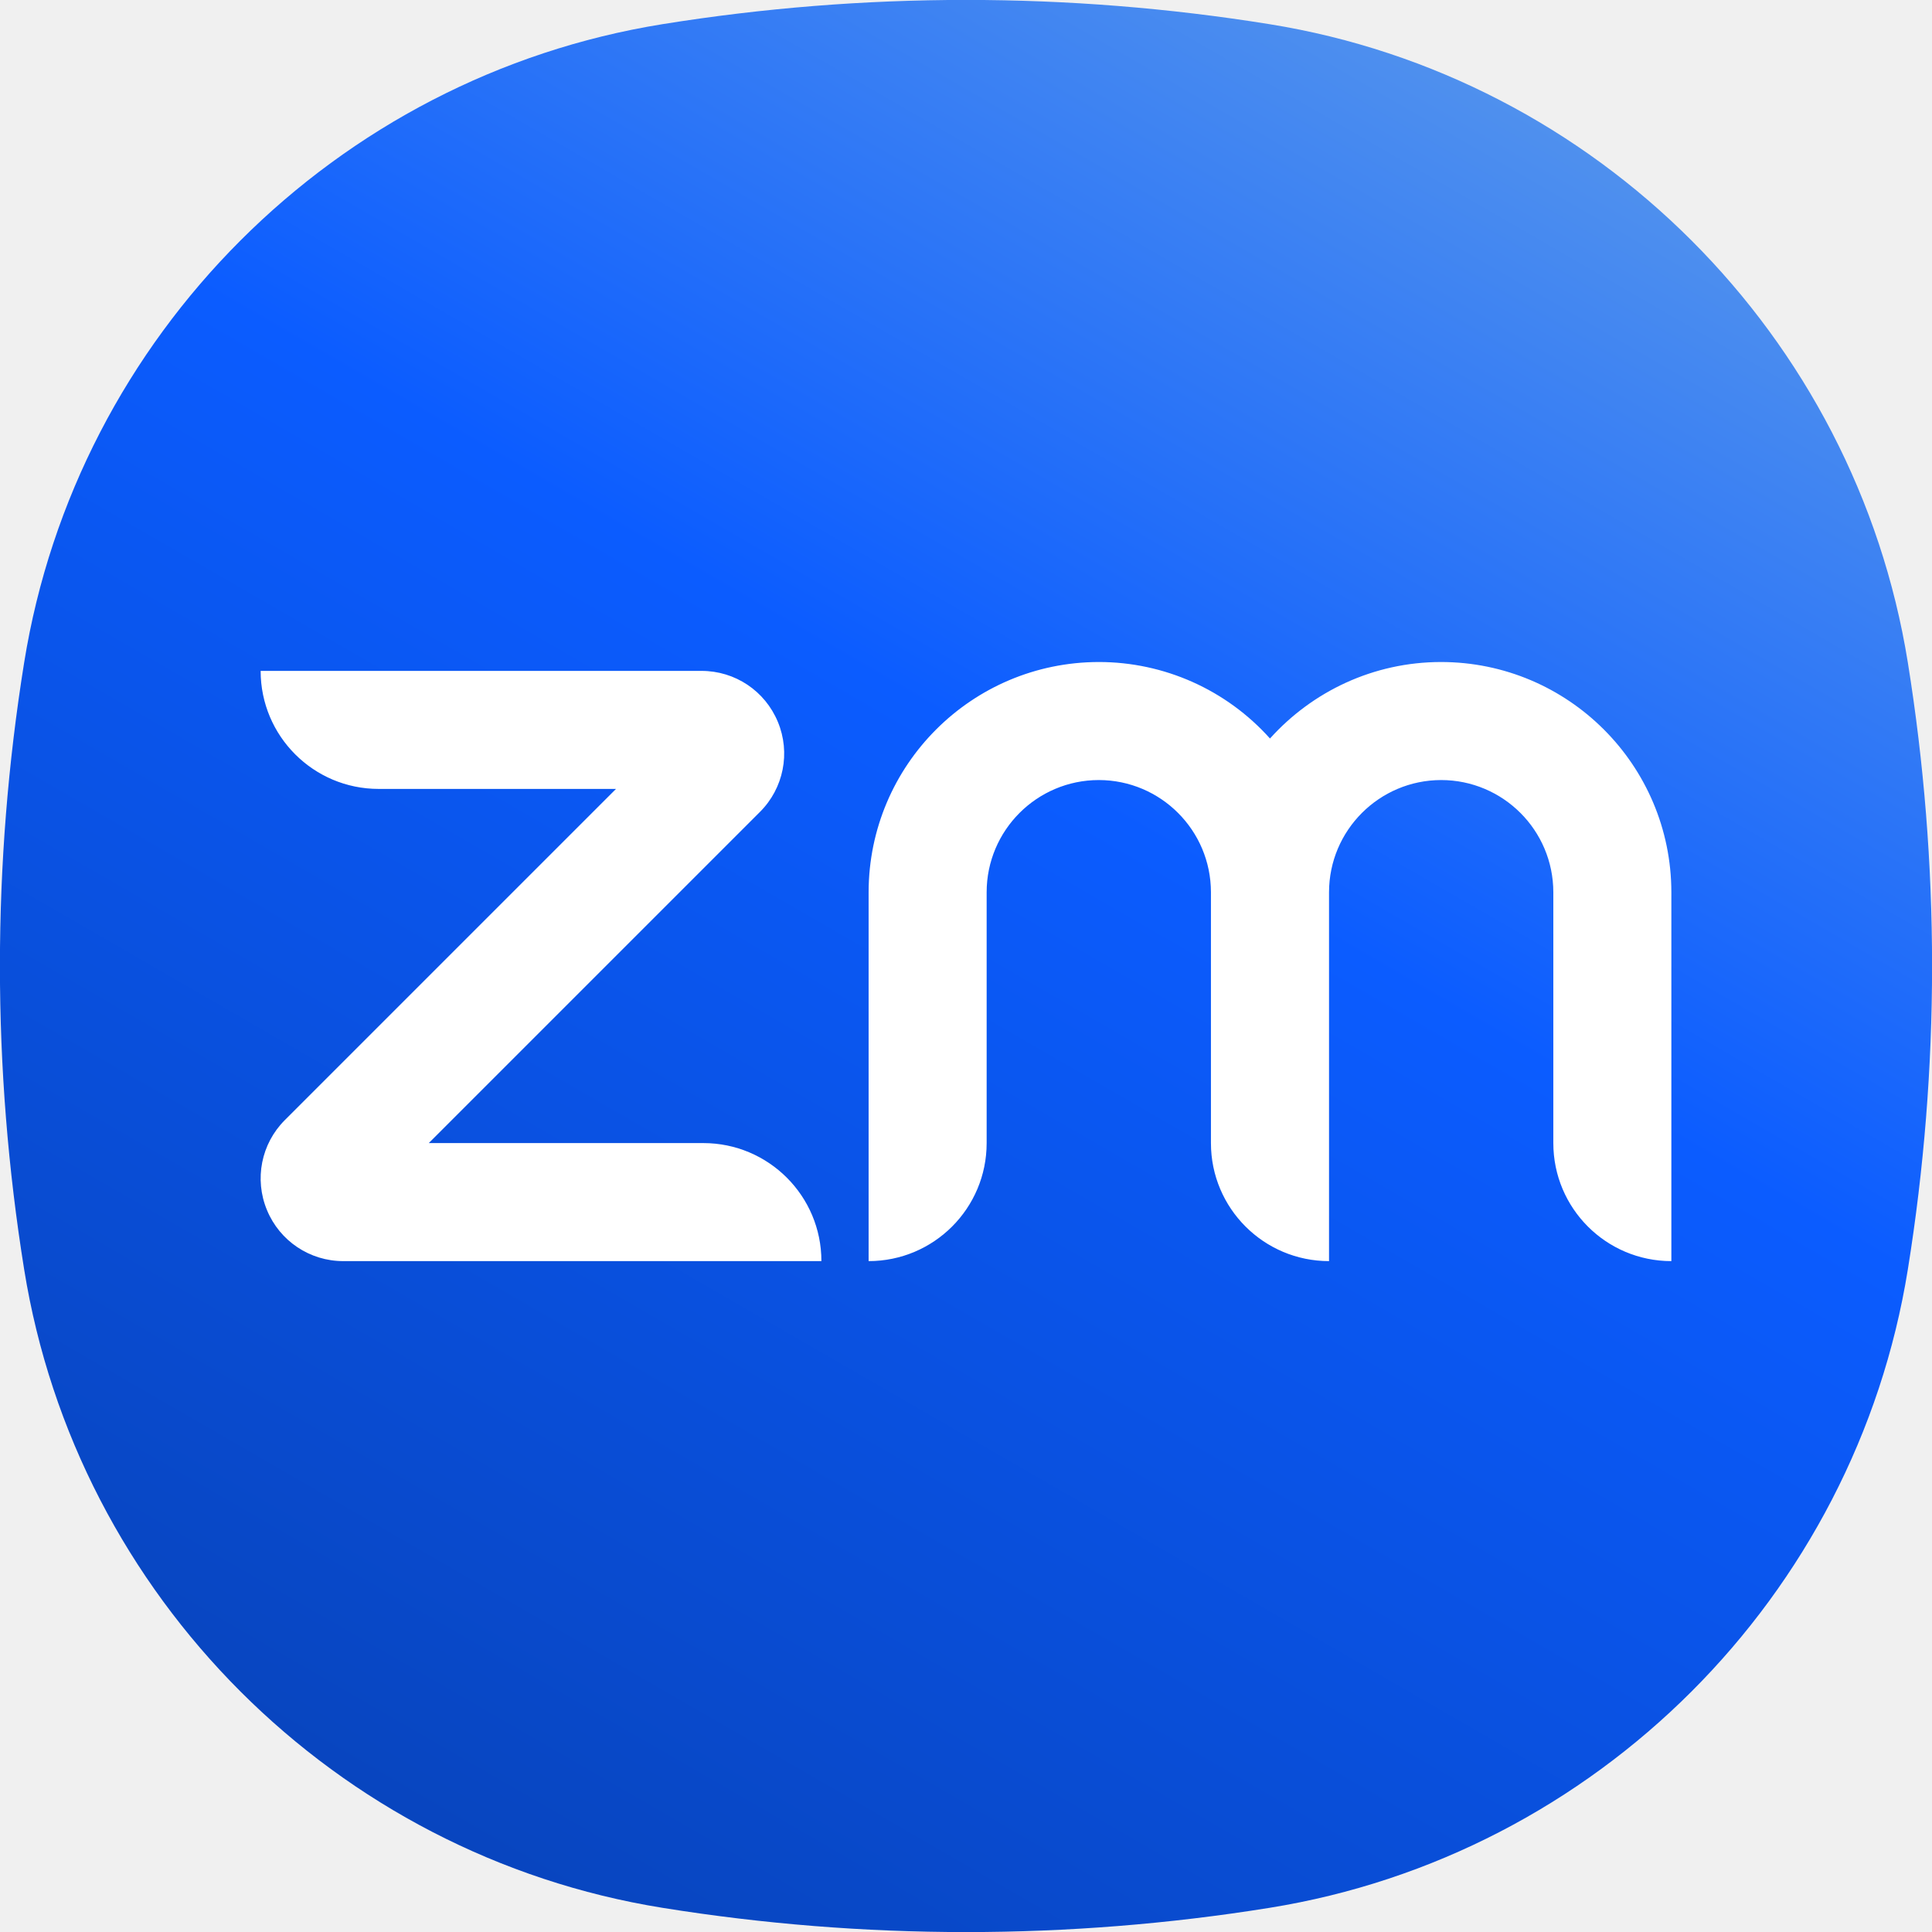
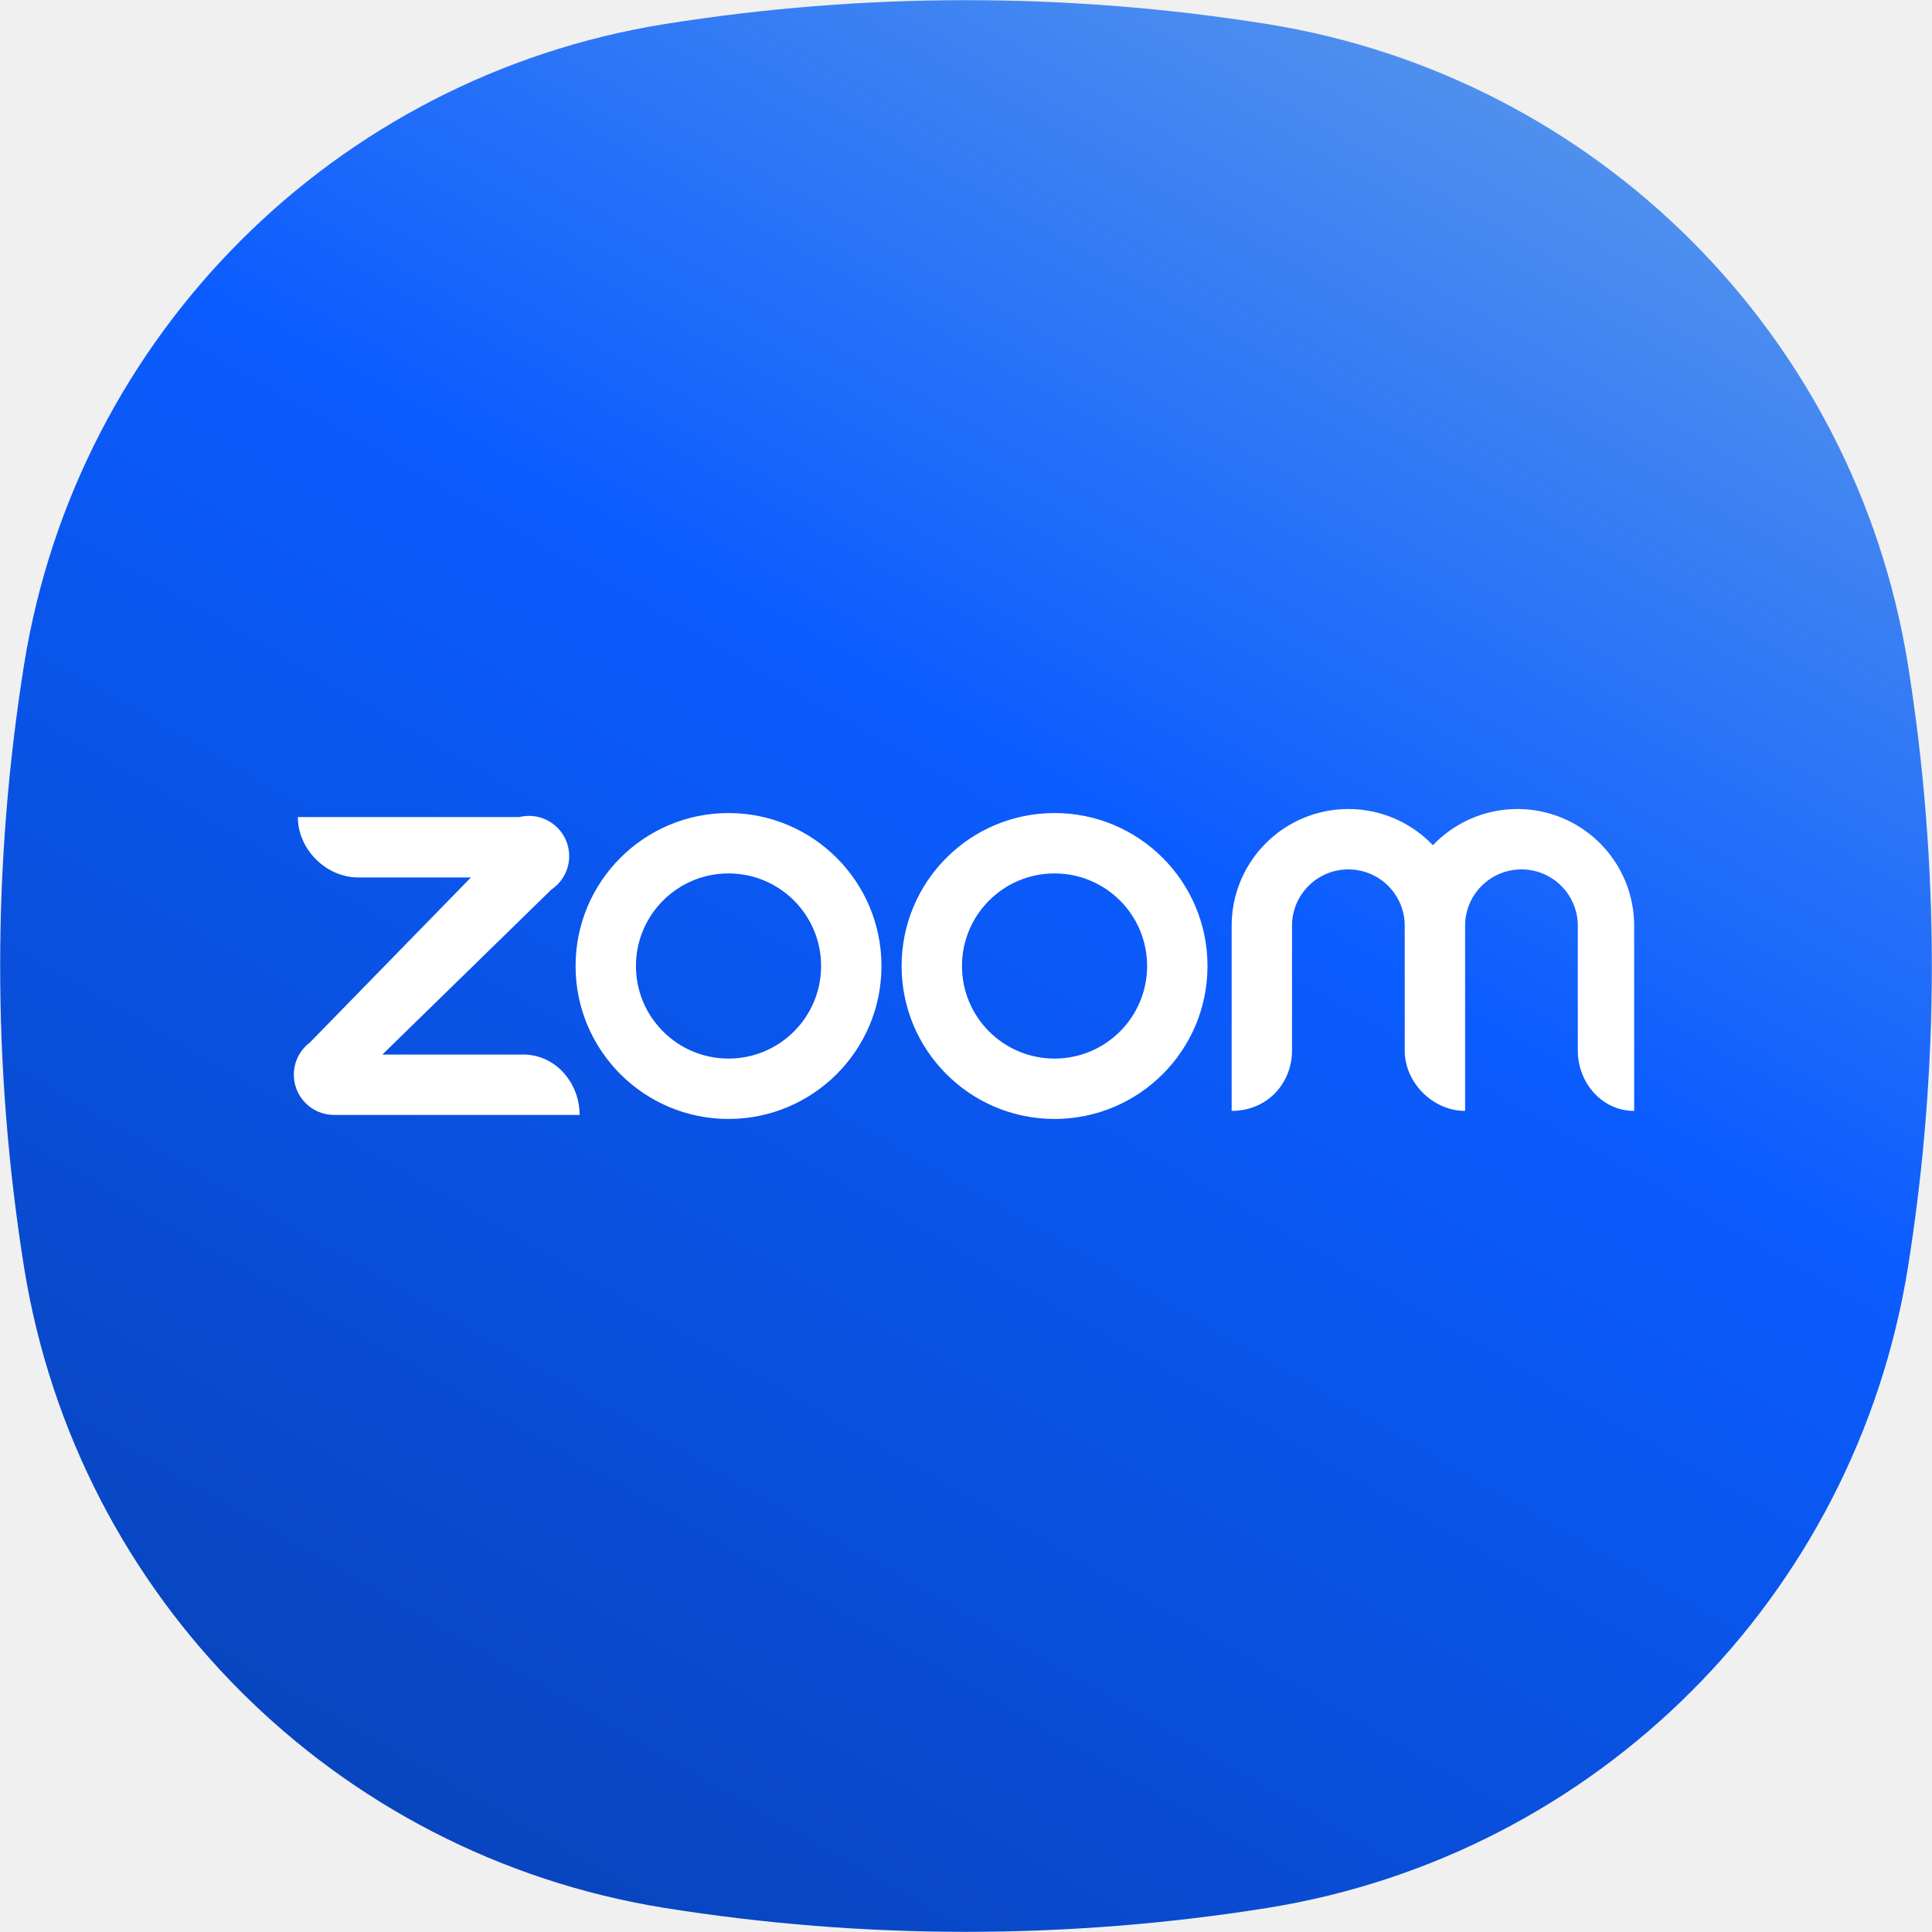
- <svg xmlns="http://www.w3.org/2000/svg" width="32" height="32" fill="none">
-   <path fill="url(#a)" d="M31.6 10.975C30.73 5.56 26.44 1.27 21.024.4a31.665 31.665 0 0 0-10.049 0C5.56 1.27 1.27 5.56.4 10.975a31.665 31.665 0 0 0 0 10.05C1.27 26.44 5.56 30.73 10.975 31.6a31.668 31.668 0 0 0 10.05 0c5.415-.87 9.705-5.16 10.575-10.575a31.67 31.67 0 0 0 0-10.05Z" />
-   <path fill="#fff" d="M13.605 20.888H5.686a1.365 1.365 0 0 1-1.264-.845 1.365 1.365 0 0 1 .296-1.491l5.485-5.485H6.272a1.955 1.955 0 0 1-1.955-1.955h7.302c.556 0 1.052.331 1.265.845a1.365 1.365 0 0 1-.297 1.491l-5.485 5.485h4.547c1.08 0 1.956.875 1.956 1.955Zm14.078-6.11a3.817 3.817 0 0 0-3.813-3.813c-1.124 0-2.136.49-2.835 1.267a3.804 3.804 0 0 0-2.835-1.267 3.817 3.817 0 0 0-3.813 3.813v6.11c1.08 0 1.955-.875 1.955-1.955v-4.155A1.86 1.86 0 0 1 18.2 12.92a1.86 1.86 0 0 1 1.857 1.858v4.155c0 1.08.876 1.955 1.956 1.955v-6.11a1.86 1.86 0 0 1 1.857-1.858 1.86 1.86 0 0 1 1.858 1.858v4.155c0 1.08.875 1.955 1.955 1.955v-6.11Z" />
+ <svg xmlns="http://www.w3.org/2000/svg" viewBox="0 0 48 48">
+   <path fill="url(#a)" d="M47.4 16.5A19.2 19.2 0 0 0 31.5.6a47.5 47.5 0 0 0-15 0A19.2 19.2 0 0 0 .6 16.5a47.5 47.5 0 0 0 0 15 19.2 19.2 0 0 0 15.9 15.9 47.5 47.5 0 0 0 15 0 19.2 19.2 0 0 0 15.9-15.9 47.5 47.5 0 0 0 0-15Z" />
+   <path fill="#fff" d="M14.3 27.7h-6a1 1 0 0 1-.6-1.8l4-4.1H8.9c-.8 0-1.5-.7-1.5-1.5h5.5a1 1 0 0 1 .8 1.8l-4.2 4.1H13c.8 0 1.4.7 1.4 1.5ZM40.6 23a2.9 2.9 0 0 0-5-2 2.9 2.9 0 0 0-5 2v4.6c.9 0 1.5-.7 1.5-1.5v-3.1a1.4 1.4 0 0 1 2.8 0v3.1c0 .8.7 1.5 1.5 1.5V23a1.4 1.4 0 0 1 2.8 0v3.1c0 .8.6 1.5 1.4 1.5V23ZM30 24a3.8 3.8 0 1 1-7.6 0 3.8 3.8 0 0 1 7.6 0Zm-1.5 0a2.3 2.3 0 1 0-4.6 0 2.3 2.3 0 0 0 4.6 0Zm-6.6 0a3.8 3.8 0 1 1-7.6 0 3.8 3.8 0 0 1 7.6 0Zm-1.5 0a2.3 2.3 0 1 0-4.6 0 2.3 2.3 0 0 0 4.6 0Z" />
  <defs>
-     <linearGradient id="a" x1="7.573" x2="24.427" y1="30.596" y2="1.404" gradientUnits="userSpaceOnUse">
+     <linearGradient id="a" x1="11.4" x2="36.6" y1="45.9" y2="2.1" gradientUnits="userSpaceOnUse">
      <stop stop-color="#0845BF" />
      <stop offset=".6" stop-color="#0B5CFF" />
      <stop offset="1" stop-color="#4F90EE" />
    </linearGradient>
  </defs>
</svg>
